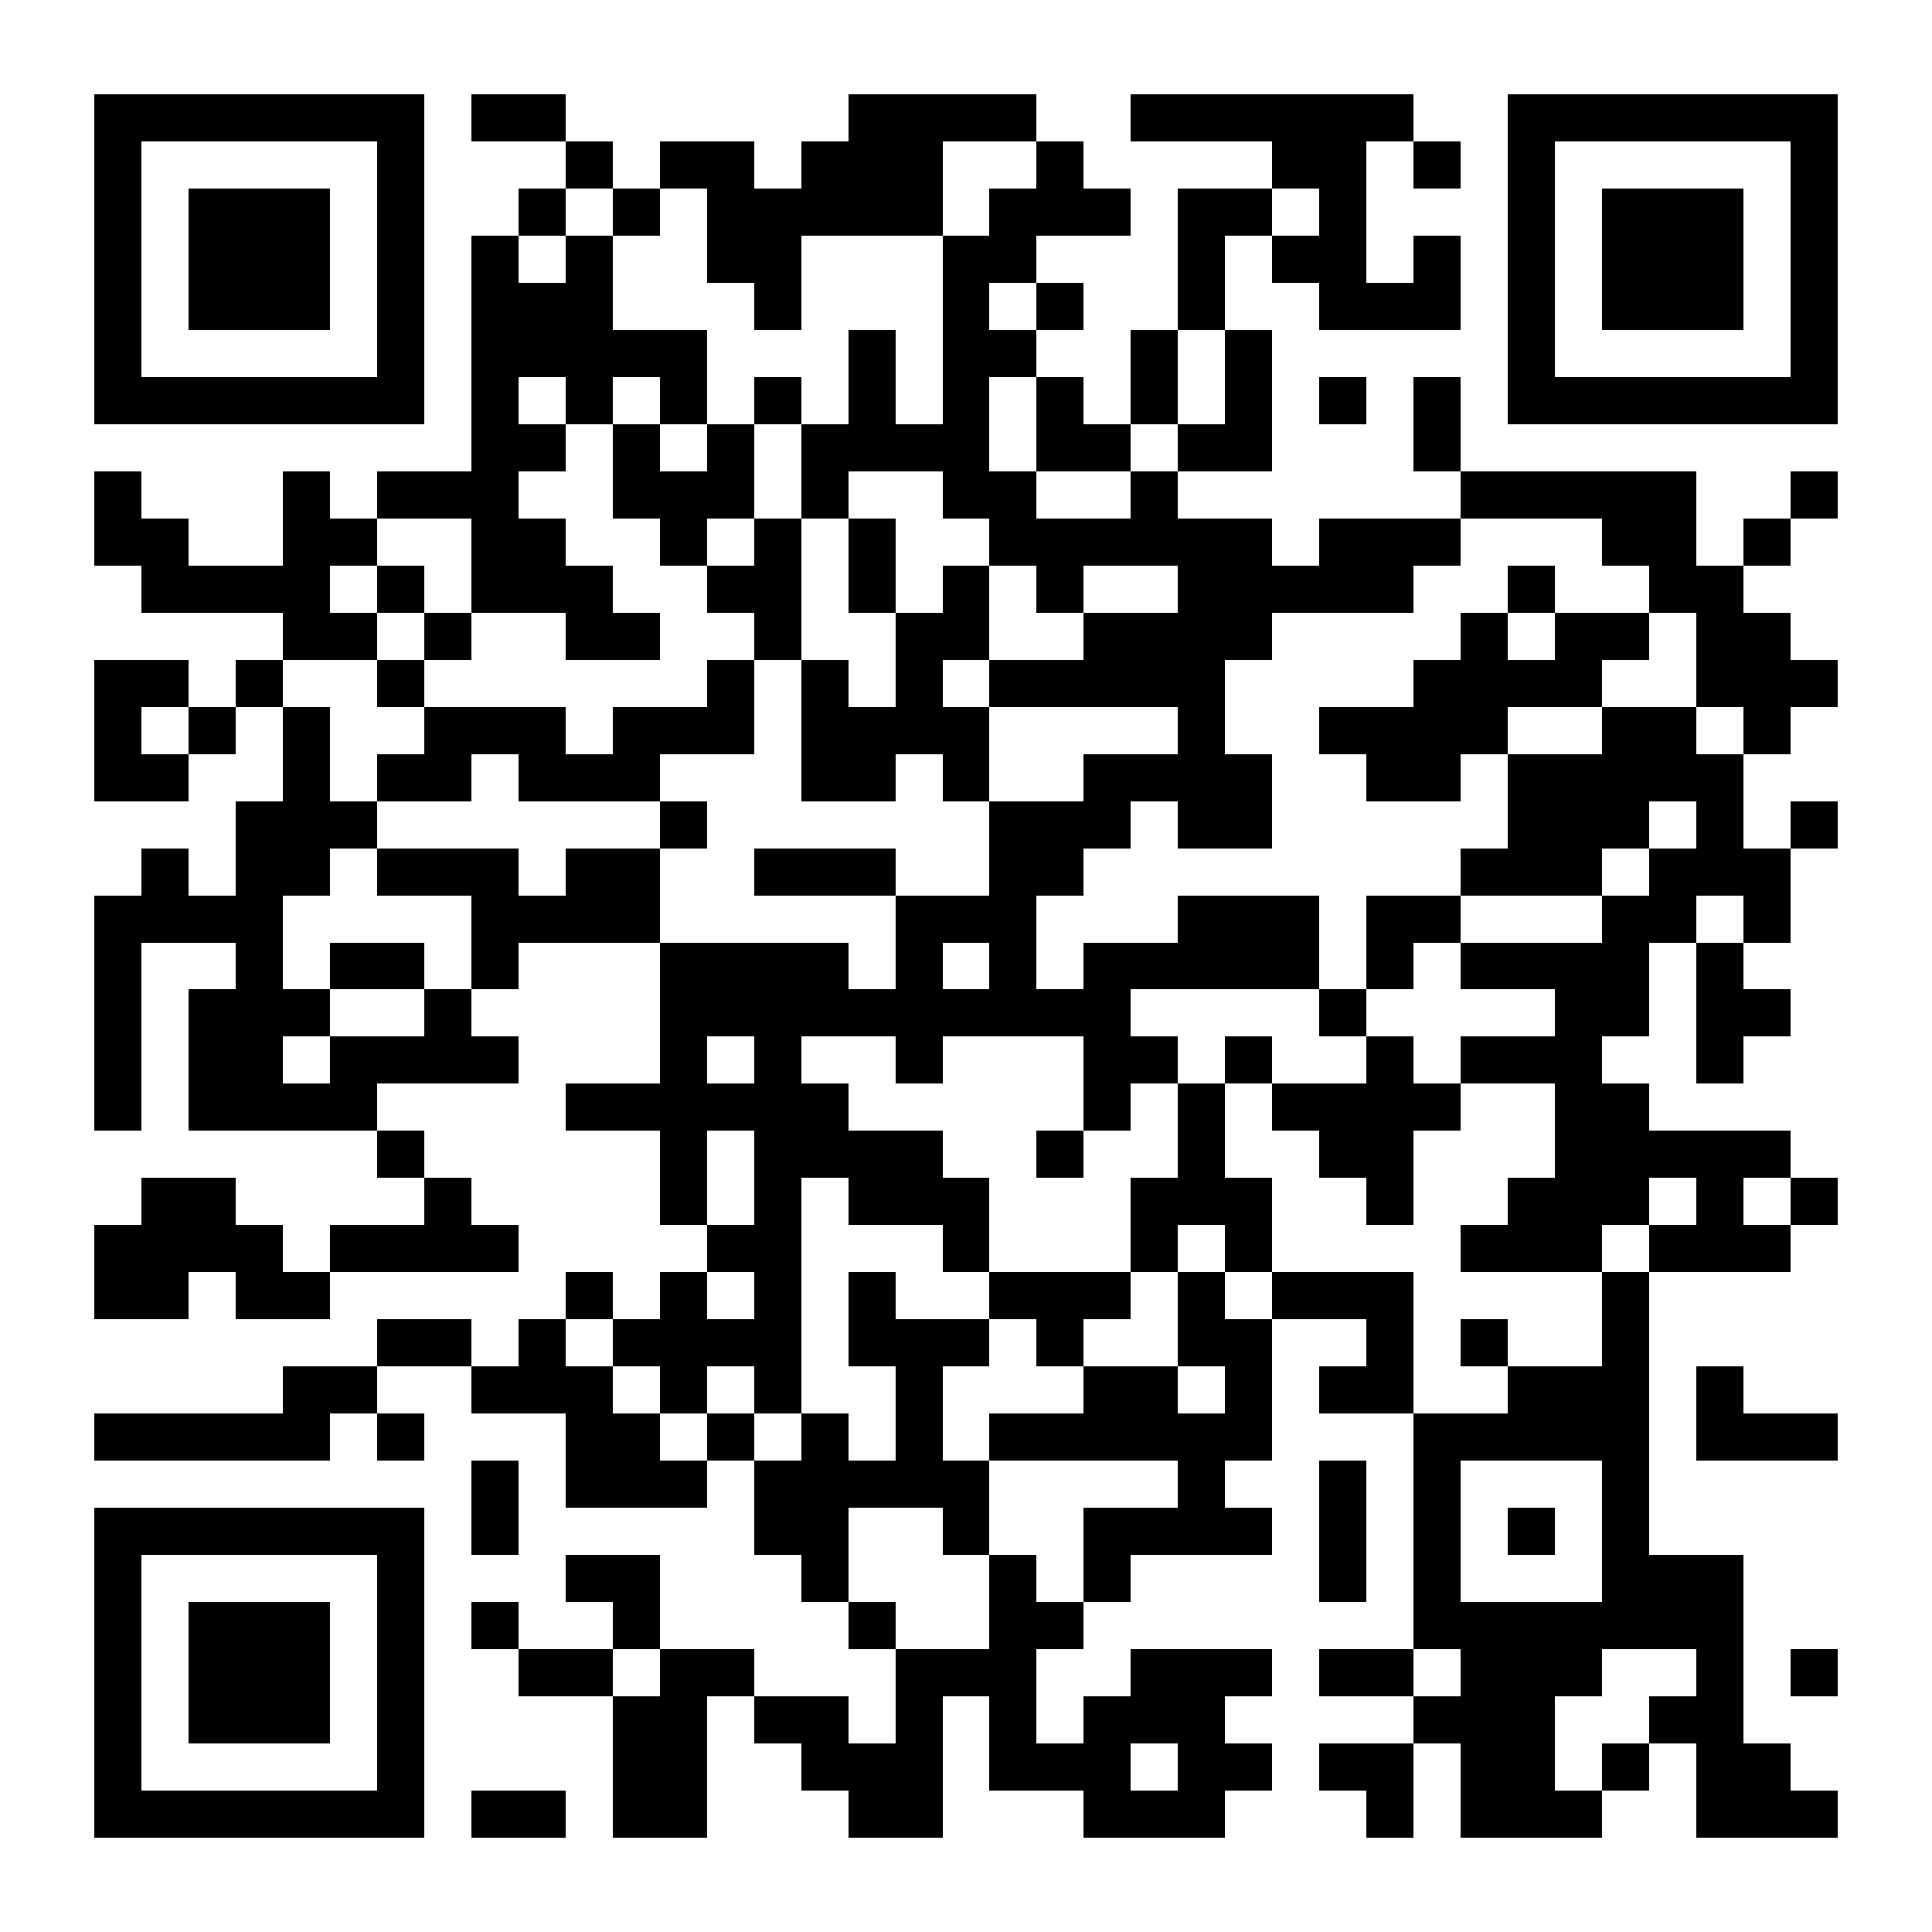
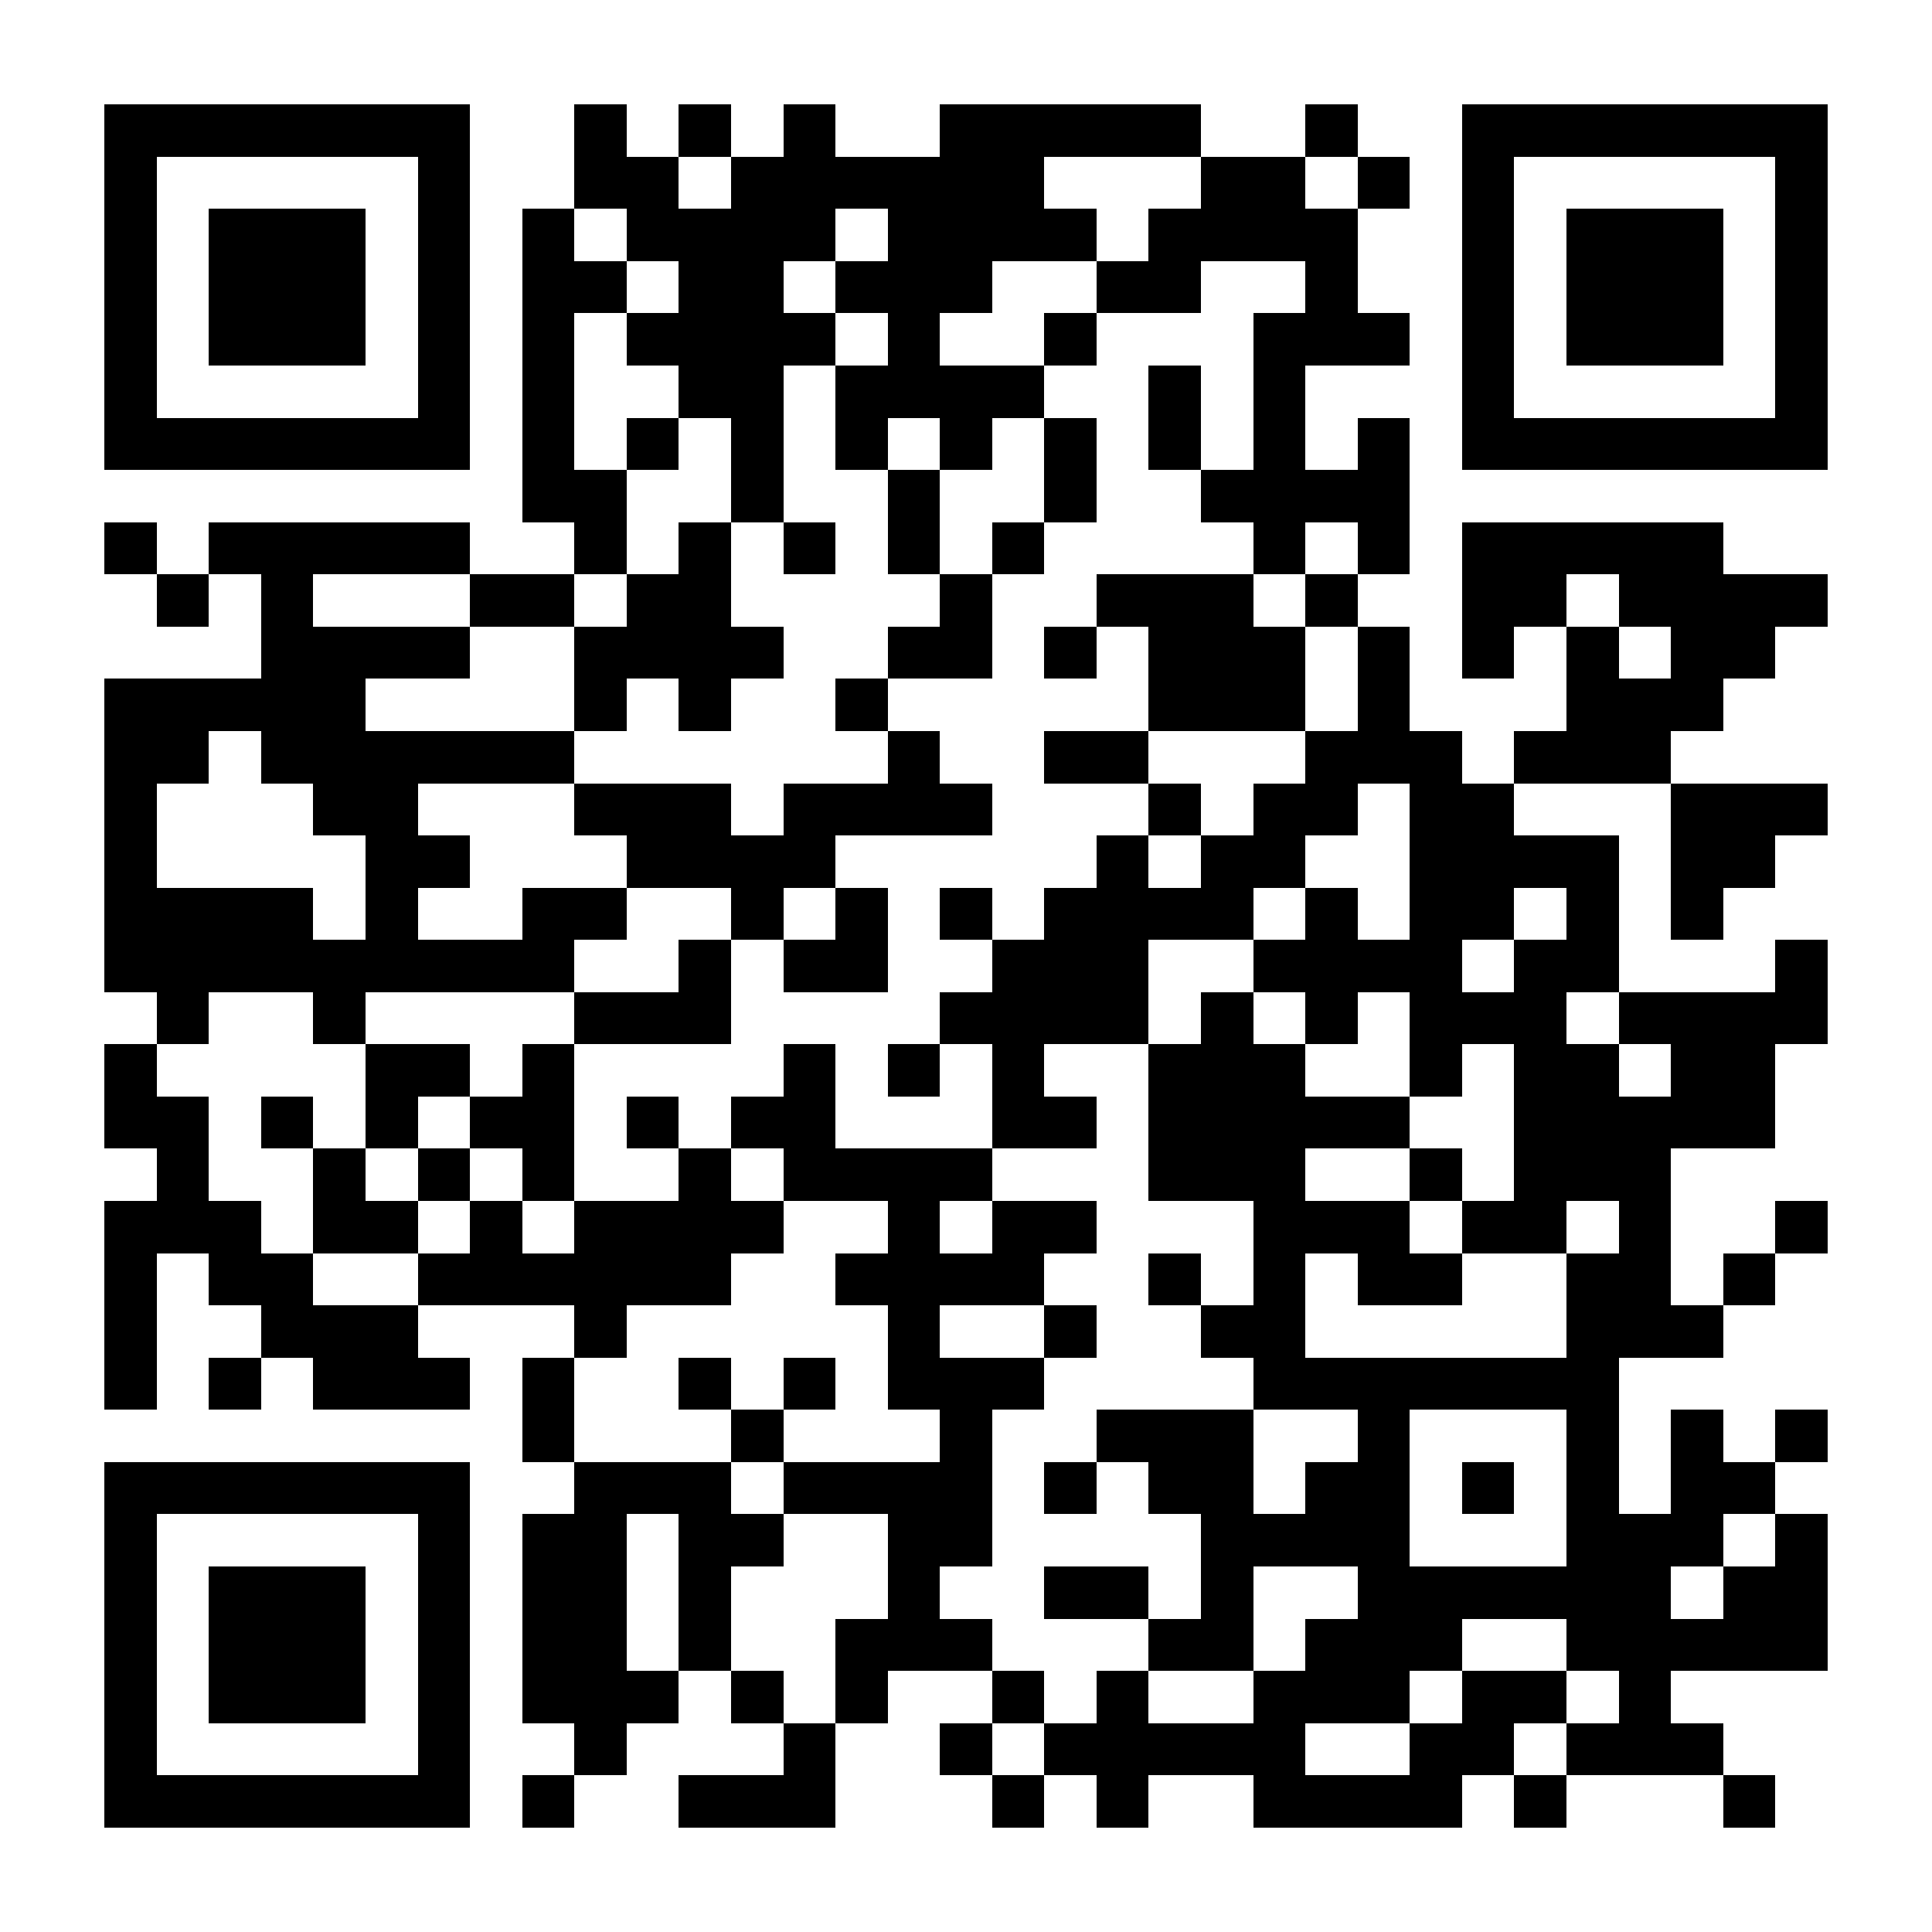
- <svg xmlns="http://www.w3.org/2000/svg" viewBox="0 0 164 164" width="164" height="164" shape-rendering="crispEdges">
-   <rect width="164" height="164" fill="#fff" />
-   <path d="M8 8h28v4h-28zM40 8h8v4h-8zM72 8h16v4h-16zM96 8h24v4h-24zM128 8h28v4h-28zM8 12h4v4h-4zM32 12h4v4h-4zM48 12h4v4h-4zM56 12h8v4h-8zM68 12h12v4h-12zM88 12h4v4h-4zM108 12h8v4h-8zM120 12h4v4h-4zM128 12h4v4h-4zM152 12h4v4h-4zM8 16h4v4h-4zM16 16h12v4h-12zM32 16h4v4h-4zM44 16h4v4h-4zM52 16h4v4h-4zM60 16h20v4h-20zM84 16h12v4h-12zM100 16h8v4h-8zM112 16h4v4h-4zM128 16h4v4h-4zM136 16h12v4h-12zM152 16h4v4h-4zM8 20h4v4h-4zM16 20h12v4h-12zM32 20h4v4h-4zM40 20h4v4h-4zM48 20h4v4h-4zM60 20h8v4h-8zM80 20h8v4h-8zM100 20h4v4h-4zM108 20h8v4h-8zM120 20h4v4h-4zM128 20h4v4h-4zM136 20h12v4h-12zM152 20h4v4h-4zM8 24h4v4h-4zM16 24h12v4h-12zM32 24h4v4h-4zM40 24h12v4h-12zM64 24h4v4h-4zM80 24h4v4h-4zM88 24h4v4h-4zM100 24h4v4h-4zM112 24h12v4h-12zM128 24h4v4h-4zM136 24h12v4h-12zM152 24h4v4h-4zM8 28h4v4h-4zM32 28h4v4h-4zM40 28h20v4h-20zM72 28h4v4h-4zM80 28h8v4h-8zM96 28h4v4h-4zM104 28h4v4h-4zM128 28h4v4h-4zM152 28h4v4h-4zM8 32h28v4h-28zM40 32h4v4h-4zM48 32h4v4h-4zM56 32h4v4h-4zM64 32h4v4h-4zM72 32h4v4h-4zM80 32h4v4h-4zM88 32h4v4h-4zM96 32h4v4h-4zM104 32h4v4h-4zM112 32h4v4h-4zM120 32h4v4h-4zM128 32h28v4h-28zM40 36h8v4h-8zM52 36h4v4h-4zM60 36h4v4h-4zM68 36h16v4h-16zM88 36h8v4h-8zM100 36h8v4h-8zM120 36h4v4h-4zM8 40h4v4h-4zM24 40h4v4h-4zM32 40h12v4h-12zM52 40h12v4h-12zM68 40h4v4h-4zM80 40h8v4h-8zM96 40h4v4h-4zM124 40h20v4h-20zM152 40h4v4h-4zM8 44h8v4h-8zM24 44h8v4h-8zM40 44h8v4h-8zM56 44h4v4h-4zM64 44h4v4h-4zM72 44h4v4h-4zM84 44h24v4h-24zM112 44h12v4h-12zM136 44h8v4h-8zM148 44h4v4h-4zM12 48h16v4h-16zM32 48h4v4h-4zM40 48h12v4h-12zM60 48h8v4h-8zM72 48h4v4h-4zM80 48h4v4h-4zM88 48h4v4h-4zM100 48h20v4h-20zM128 48h4v4h-4zM140 48h8v4h-8zM24 52h8v4h-8zM36 52h4v4h-4zM48 52h8v4h-8zM64 52h4v4h-4zM76 52h8v4h-8zM92 52h16v4h-16zM124 52h4v4h-4zM132 52h8v4h-8zM144 52h8v4h-8zM8 56h8v4h-8zM20 56h4v4h-4zM32 56h4v4h-4zM60 56h4v4h-4zM68 56h4v4h-4zM76 56h4v4h-4zM84 56h20v4h-20zM120 56h16v4h-16zM144 56h12v4h-12zM8 60h4v4h-4zM16 60h4v4h-4zM24 60h4v4h-4zM36 60h12v4h-12zM52 60h12v4h-12zM68 60h16v4h-16zM100 60h4v4h-4zM112 60h16v4h-16zM136 60h8v4h-8zM148 60h4v4h-4zM8 64h8v4h-8zM24 64h4v4h-4zM32 64h8v4h-8zM44 64h12v4h-12zM68 64h8v4h-8zM80 64h4v4h-4zM92 64h16v4h-16zM116 64h8v4h-8zM128 64h20v4h-20zM20 68h12v4h-12zM56 68h4v4h-4zM84 68h12v4h-12zM100 68h8v4h-8zM128 68h12v4h-12zM144 68h4v4h-4zM152 68h4v4h-4zM12 72h4v4h-4zM20 72h8v4h-8zM32 72h12v4h-12zM48 72h8v4h-8zM64 72h12v4h-12zM84 72h8v4h-8zM124 72h12v4h-12zM140 72h12v4h-12zM8 76h16v4h-16zM40 76h16v4h-16zM76 76h12v4h-12zM100 76h12v4h-12zM116 76h8v4h-8zM136 76h8v4h-8zM148 76h4v4h-4zM8 80h4v4h-4zM20 80h4v4h-4zM28 80h8v4h-8zM40 80h4v4h-4zM56 80h16v4h-16zM76 80h4v4h-4zM84 80h4v4h-4zM92 80h20v4h-20zM116 80h4v4h-4zM124 80h16v4h-16zM144 80h4v4h-4zM8 84h4v4h-4zM16 84h12v4h-12zM36 84h4v4h-4zM56 84h40v4h-40zM112 84h4v4h-4zM132 84h8v4h-8zM144 84h8v4h-8zM8 88h4v4h-4zM16 88h8v4h-8zM28 88h16v4h-16zM56 88h4v4h-4zM64 88h4v4h-4zM76 88h4v4h-4zM92 88h8v4h-8zM104 88h4v4h-4zM116 88h4v4h-4zM124 88h12v4h-12zM144 88h4v4h-4zM8 92h4v4h-4zM16 92h16v4h-16zM48 92h24v4h-24zM92 92h4v4h-4zM100 92h4v4h-4zM108 92h16v4h-16zM132 92h8v4h-8zM32 96h4v4h-4zM56 96h4v4h-4zM64 96h16v4h-16zM88 96h4v4h-4zM100 96h4v4h-4zM112 96h8v4h-8zM132 96h20v4h-20zM12 100h8v4h-8zM36 100h4v4h-4zM56 100h4v4h-4zM64 100h4v4h-4zM72 100h12v4h-12zM96 100h12v4h-12zM116 100h4v4h-4zM128 100h12v4h-12zM144 100h4v4h-4zM152 100h4v4h-4zM8 104h16v4h-16zM28 104h16v4h-16zM60 104h8v4h-8zM80 104h4v4h-4zM96 104h4v4h-4zM104 104h4v4h-4zM124 104h12v4h-12zM140 104h12v4h-12zM8 108h8v4h-8zM20 108h8v4h-8zM48 108h4v4h-4zM56 108h4v4h-4zM64 108h4v4h-4zM72 108h4v4h-4zM84 108h12v4h-12zM100 108h4v4h-4zM108 108h12v4h-12zM136 108h4v4h-4zM32 112h8v4h-8zM44 112h4v4h-4zM52 112h16v4h-16zM72 112h12v4h-12zM88 112h4v4h-4zM100 112h8v4h-8zM116 112h4v4h-4zM124 112h4v4h-4zM136 112h4v4h-4zM24 116h8v4h-8zM40 116h12v4h-12zM56 116h4v4h-4zM64 116h4v4h-4zM76 116h4v4h-4zM92 116h8v4h-8zM104 116h4v4h-4zM112 116h8v4h-8zM128 116h12v4h-12zM144 116h4v4h-4zM8 120h20v4h-20zM32 120h4v4h-4zM48 120h8v4h-8zM60 120h4v4h-4zM68 120h4v4h-4zM76 120h4v4h-4zM84 120h24v4h-24zM120 120h20v4h-20zM144 120h12v4h-12zM40 124h4v4h-4zM48 124h12v4h-12zM64 124h20v4h-20zM100 124h4v4h-4zM112 124h4v4h-4zM120 124h4v4h-4zM136 124h4v4h-4zM8 128h28v4h-28zM40 128h4v4h-4zM64 128h8v4h-8zM80 128h4v4h-4zM92 128h16v4h-16zM112 128h4v4h-4zM120 128h4v4h-4zM128 128h4v4h-4zM136 128h4v4h-4zM8 132h4v4h-4zM32 132h4v4h-4zM48 132h8v4h-8zM68 132h4v4h-4zM84 132h4v4h-4zM92 132h4v4h-4zM112 132h4v4h-4zM120 132h4v4h-4zM136 132h12v4h-12zM8 136h4v4h-4zM16 136h12v4h-12zM32 136h4v4h-4zM40 136h4v4h-4zM52 136h4v4h-4zM72 136h4v4h-4zM84 136h8v4h-8zM120 136h28v4h-28zM8 140h4v4h-4zM16 140h12v4h-12zM32 140h4v4h-4zM44 140h8v4h-8zM56 140h8v4h-8zM76 140h12v4h-12zM96 140h12v4h-12zM112 140h8v4h-8zM124 140h12v4h-12zM144 140h4v4h-4zM152 140h4v4h-4zM8 144h4v4h-4zM16 144h12v4h-12zM32 144h4v4h-4zM52 144h8v4h-8zM64 144h8v4h-8zM76 144h4v4h-4zM84 144h4v4h-4zM92 144h12v4h-12zM120 144h12v4h-12zM140 144h8v4h-8zM8 148h4v4h-4zM32 148h4v4h-4zM52 148h8v4h-8zM68 148h12v4h-12zM84 148h12v4h-12zM100 148h8v4h-8zM112 148h8v4h-8zM124 148h8v4h-8zM136 148h4v4h-4zM144 148h8v4h-8zM8 152h28v4h-28zM40 152h8v4h-8zM52 152h8v4h-8zM72 152h8v4h-8zM92 152h12v4h-12zM116 152h4v4h-4zM124 152h12v4h-12zM144 152h12v4h-12z" fill="#000" />
+ <svg xmlns="http://www.w3.org/2000/svg" viewBox="0 0 148 148" width="148" height="148" shape-rendering="crispEdges">
+   <rect width="148" height="148" fill="#fff" />
+   <path d="M8 8h28v4h-28zM44 8h4v4h-4zM52 8h4v4h-4zM60 8h4v4h-4zM72 8h20v4h-20zM100 8h4v4h-4zM112 8h28v4h-28zM8 12h4v4h-4zM32 12h4v4h-4zM44 12h8v4h-8zM56 12h24v4h-24zM92 12h8v4h-8zM104 12h4v4h-4zM112 12h4v4h-4zM136 12h4v4h-4zM8 16h4v4h-4zM16 16h12v4h-12zM32 16h4v4h-4zM40 16h4v4h-4zM48 16h16v4h-16zM68 16h16v4h-16zM88 16h16v4h-16zM112 16h4v4h-4zM120 16h12v4h-12zM136 16h4v4h-4zM8 20h4v4h-4zM16 20h12v4h-12zM32 20h4v4h-4zM40 20h8v4h-8zM52 20h8v4h-8zM64 20h12v4h-12zM84 20h8v4h-8zM100 20h4v4h-4zM112 20h4v4h-4zM120 20h12v4h-12zM136 20h4v4h-4zM8 24h4v4h-4zM16 24h12v4h-12zM32 24h4v4h-4zM40 24h4v4h-4zM48 24h16v4h-16zM68 24h4v4h-4zM80 24h4v4h-4zM96 24h12v4h-12zM112 24h4v4h-4zM120 24h12v4h-12zM136 24h4v4h-4zM8 28h4v4h-4zM32 28h4v4h-4zM40 28h4v4h-4zM52 28h8v4h-8zM64 28h16v4h-16zM88 28h4v4h-4zM96 28h4v4h-4zM112 28h4v4h-4zM136 28h4v4h-4zM8 32h28v4h-28zM40 32h4v4h-4zM48 32h4v4h-4zM56 32h4v4h-4zM64 32h4v4h-4zM72 32h4v4h-4zM80 32h4v4h-4zM88 32h4v4h-4zM96 32h4v4h-4zM104 32h4v4h-4zM112 32h28v4h-28zM40 36h8v4h-8zM56 36h4v4h-4zM68 36h4v4h-4zM80 36h4v4h-4zM92 36h16v4h-16zM8 40h4v4h-4zM16 40h20v4h-20zM44 40h4v4h-4zM52 40h4v4h-4zM60 40h4v4h-4zM68 40h4v4h-4zM76 40h4v4h-4zM96 40h4v4h-4zM104 40h4v4h-4zM112 40h20v4h-20zM12 44h4v4h-4zM20 44h4v4h-4zM36 44h8v4h-8zM48 44h8v4h-8zM72 44h4v4h-4zM84 44h12v4h-12zM100 44h4v4h-4zM112 44h8v4h-8zM124 44h16v4h-16zM20 48h16v4h-16zM44 48h16v4h-16zM68 48h8v4h-8zM80 48h4v4h-4zM88 48h12v4h-12zM104 48h4v4h-4zM112 48h4v4h-4zM120 48h4v4h-4zM128 48h8v4h-8zM8 52h20v4h-20zM44 52h4v4h-4zM52 52h4v4h-4zM64 52h4v4h-4zM88 52h12v4h-12zM104 52h4v4h-4zM120 52h12v4h-12zM8 56h8v4h-8zM20 56h24v4h-24zM68 56h4v4h-4zM80 56h8v4h-8zM100 56h12v4h-12zM116 56h12v4h-12zM8 60h4v4h-4zM24 60h8v4h-8zM44 60h12v4h-12zM60 60h16v4h-16zM88 60h4v4h-4zM96 60h8v4h-8zM108 60h8v4h-8zM128 60h12v4h-12zM8 64h4v4h-4zM28 64h8v4h-8zM48 64h16v4h-16zM84 64h4v4h-4zM92 64h8v4h-8zM108 64h16v4h-16zM128 64h8v4h-8zM8 68h16v4h-16zM28 68h4v4h-4zM40 68h8v4h-8zM56 68h4v4h-4zM64 68h4v4h-4zM72 68h4v4h-4zM80 68h16v4h-16zM100 68h4v4h-4zM108 68h8v4h-8zM120 68h4v4h-4zM128 68h4v4h-4zM8 72h36v4h-36zM52 72h4v4h-4zM60 72h8v4h-8zM76 72h12v4h-12zM96 72h16v4h-16zM116 72h8v4h-8zM136 72h4v4h-4zM12 76h4v4h-4zM24 76h4v4h-4zM44 76h12v4h-12zM72 76h16v4h-16zM92 76h4v4h-4zM100 76h4v4h-4zM108 76h12v4h-12zM124 76h16v4h-16zM8 80h4v4h-4zM28 80h8v4h-8zM40 80h4v4h-4zM60 80h4v4h-4zM68 80h4v4h-4zM76 80h4v4h-4zM88 80h12v4h-12zM108 80h4v4h-4zM116 80h8v4h-8zM128 80h8v4h-8zM8 84h8v4h-8zM20 84h4v4h-4zM28 84h4v4h-4zM36 84h8v4h-8zM48 84h4v4h-4zM56 84h8v4h-8zM76 84h8v4h-8zM88 84h20v4h-20zM116 84h20v4h-20zM12 88h4v4h-4zM24 88h4v4h-4zM32 88h4v4h-4zM40 88h4v4h-4zM52 88h4v4h-4zM60 88h16v4h-16zM88 88h12v4h-12zM108 88h4v4h-4zM116 88h12v4h-12zM8 92h12v4h-12zM24 92h8v4h-8zM36 92h4v4h-4zM44 92h16v4h-16zM68 92h4v4h-4zM76 92h8v4h-8zM96 92h12v4h-12zM112 92h8v4h-8zM124 92h4v4h-4zM136 92h4v4h-4zM8 96h4v4h-4zM16 96h8v4h-8zM32 96h24v4h-24zM64 96h16v4h-16zM88 96h4v4h-4zM96 96h4v4h-4zM104 96h8v4h-8zM120 96h8v4h-8zM132 96h4v4h-4zM8 100h4v4h-4zM20 100h12v4h-12zM44 100h4v4h-4zM68 100h4v4h-4zM80 100h4v4h-4zM92 100h8v4h-8zM120 100h12v4h-12zM8 104h4v4h-4zM16 104h4v4h-4zM24 104h12v4h-12zM40 104h4v4h-4zM52 104h4v4h-4zM60 104h4v4h-4zM68 104h12v4h-12zM96 104h28v4h-28zM40 108h4v4h-4zM56 108h4v4h-4zM72 108h4v4h-4zM84 108h12v4h-12zM104 108h4v4h-4zM120 108h4v4h-4zM128 108h4v4h-4zM136 108h4v4h-4zM8 112h28v4h-28zM44 112h12v4h-12zM60 112h16v4h-16zM80 112h4v4h-4zM88 112h8v4h-8zM100 112h8v4h-8zM112 112h4v4h-4zM120 112h4v4h-4zM128 112h8v4h-8zM8 116h4v4h-4zM32 116h4v4h-4zM40 116h8v4h-8zM52 116h8v4h-8zM68 116h8v4h-8zM92 116h16v4h-16zM120 116h12v4h-12zM136 116h4v4h-4zM8 120h4v4h-4zM16 120h12v4h-12zM32 120h4v4h-4zM40 120h8v4h-8zM52 120h4v4h-4zM68 120h4v4h-4zM80 120h8v4h-8zM92 120h4v4h-4zM104 120h24v4h-24zM132 120h8v4h-8zM8 124h4v4h-4zM16 124h12v4h-12zM32 124h4v4h-4zM40 124h8v4h-8zM52 124h4v4h-4zM64 124h12v4h-12zM88 124h8v4h-8zM100 124h12v4h-12zM120 124h20v4h-20zM8 128h4v4h-4zM16 128h12v4h-12zM32 128h4v4h-4zM40 128h12v4h-12zM56 128h4v4h-4zM64 128h4v4h-4zM76 128h4v4h-4zM84 128h4v4h-4zM96 128h12v4h-12zM112 128h8v4h-8zM124 128h4v4h-4zM8 132h4v4h-4zM32 132h4v4h-4zM44 132h4v4h-4zM60 132h4v4h-4zM72 132h4v4h-4zM80 132h20v4h-20zM108 132h8v4h-8zM120 132h12v4h-12zM8 136h28v4h-28zM40 136h4v4h-4zM52 136h12v4h-12zM76 136h4v4h-4zM84 136h4v4h-4zM96 136h16v4h-16zM116 136h4v4h-4zM132 136h4v4h-4z" />
</svg>
